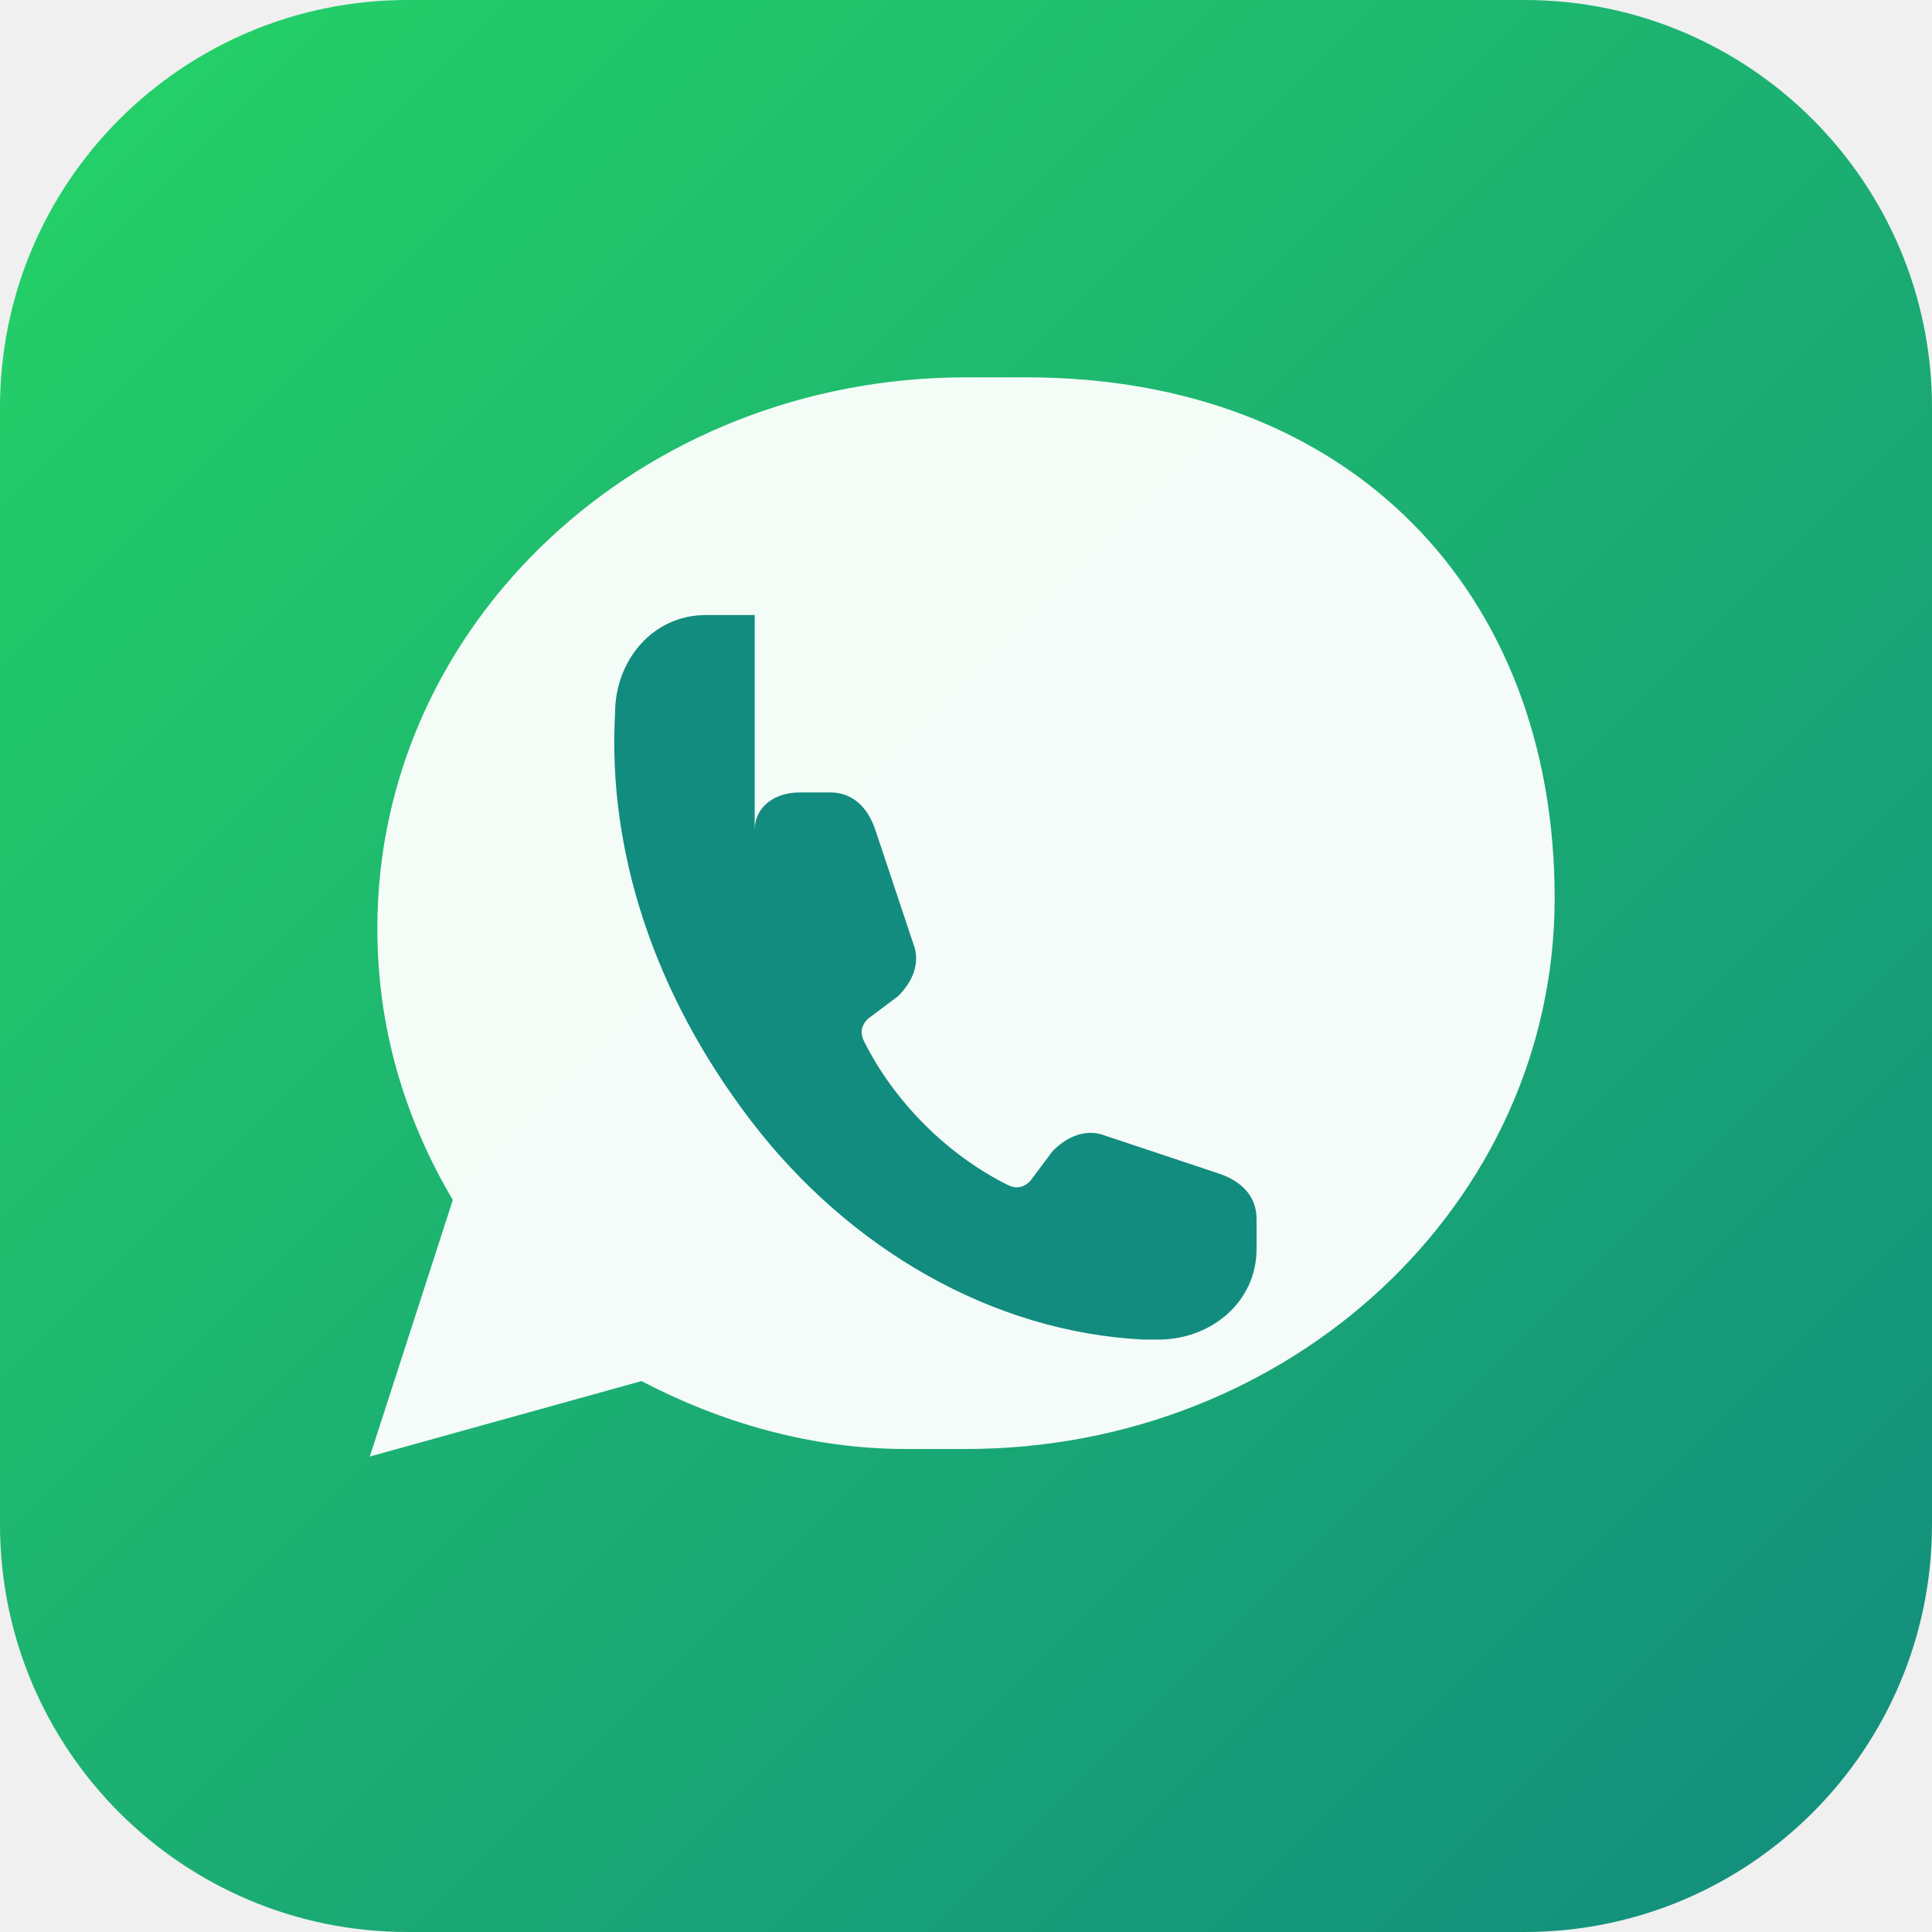
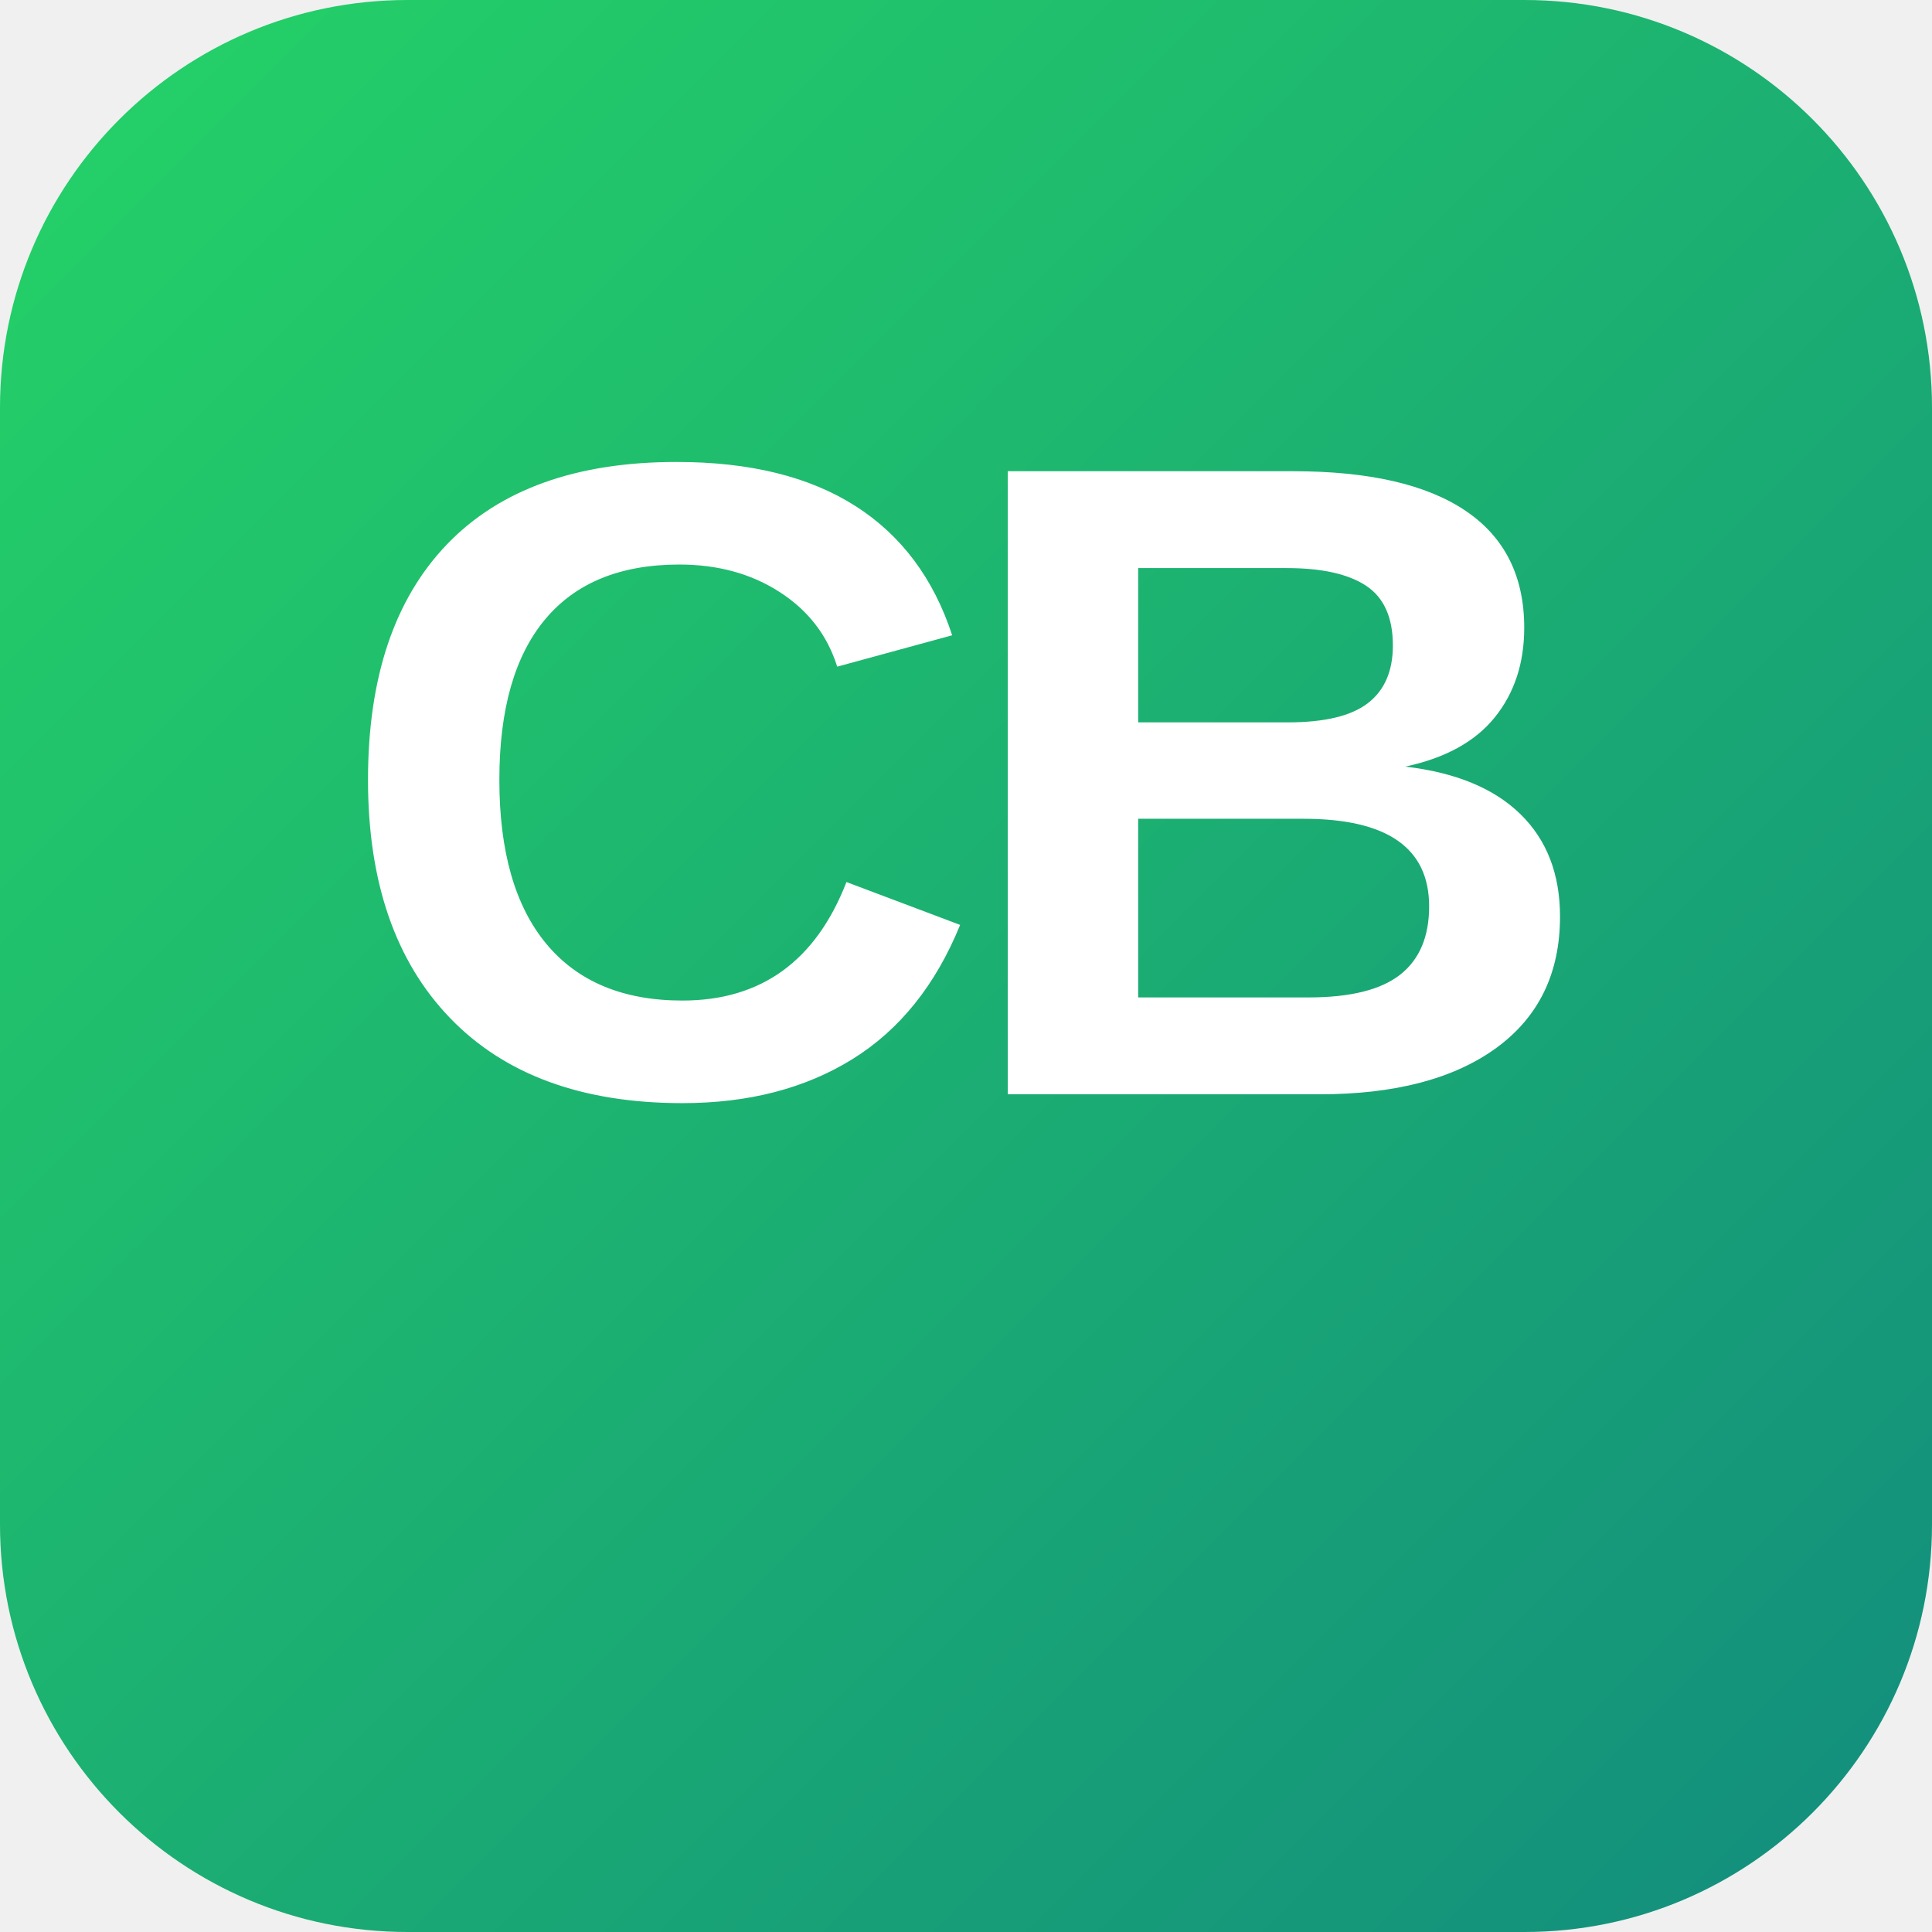
<svg xmlns="http://www.w3.org/2000/svg" viewBox="0 0 512 512">
  <defs>
    <linearGradient id="g" x1="0%" y1="0%" x2="100%" y2="100%">
      <stop offset="0%" stop-color="#25D366" />
      <stop offset="100%" stop-color="#128C7E" />
    </linearGradient>
  </defs>
  <rect width="512" height="512" rx="108" fill="url(#g)" />
-   <path d="M256 100c-86 0-156 65-156 146 0 26 7 50 20 72l-22 68 72-20c21 11 45 18 70 18h16c86 0 156-65 156-146S358 100 272 100h-16z" fill="white" opacity="0.95" />
-   <path d="M200 220c0-6 5-10 12-10h8c6 0 10 4 12 10l10 30c2 5 0 10-4 14l-8 6c-2 2-2 4-1 6 8 16 22 30 38 38 2 1 4 1 6-1l6-8c4-4 9-6 14-4l30 10c6 2 10 6 10 12v8c0 14-12 24-26 24h-4c-40-2-78-24-104-58s-38-72-36-108c0-14 10-26 24-26h13z" fill="#128C7E" />
+   <text x="256" y="290" text-anchor="middle" font-family="Arial, Helvetica, sans-serif" font-weight="bold" font-size="240" fill="white" letter-spacing="-10">CB</text>
</svg>
